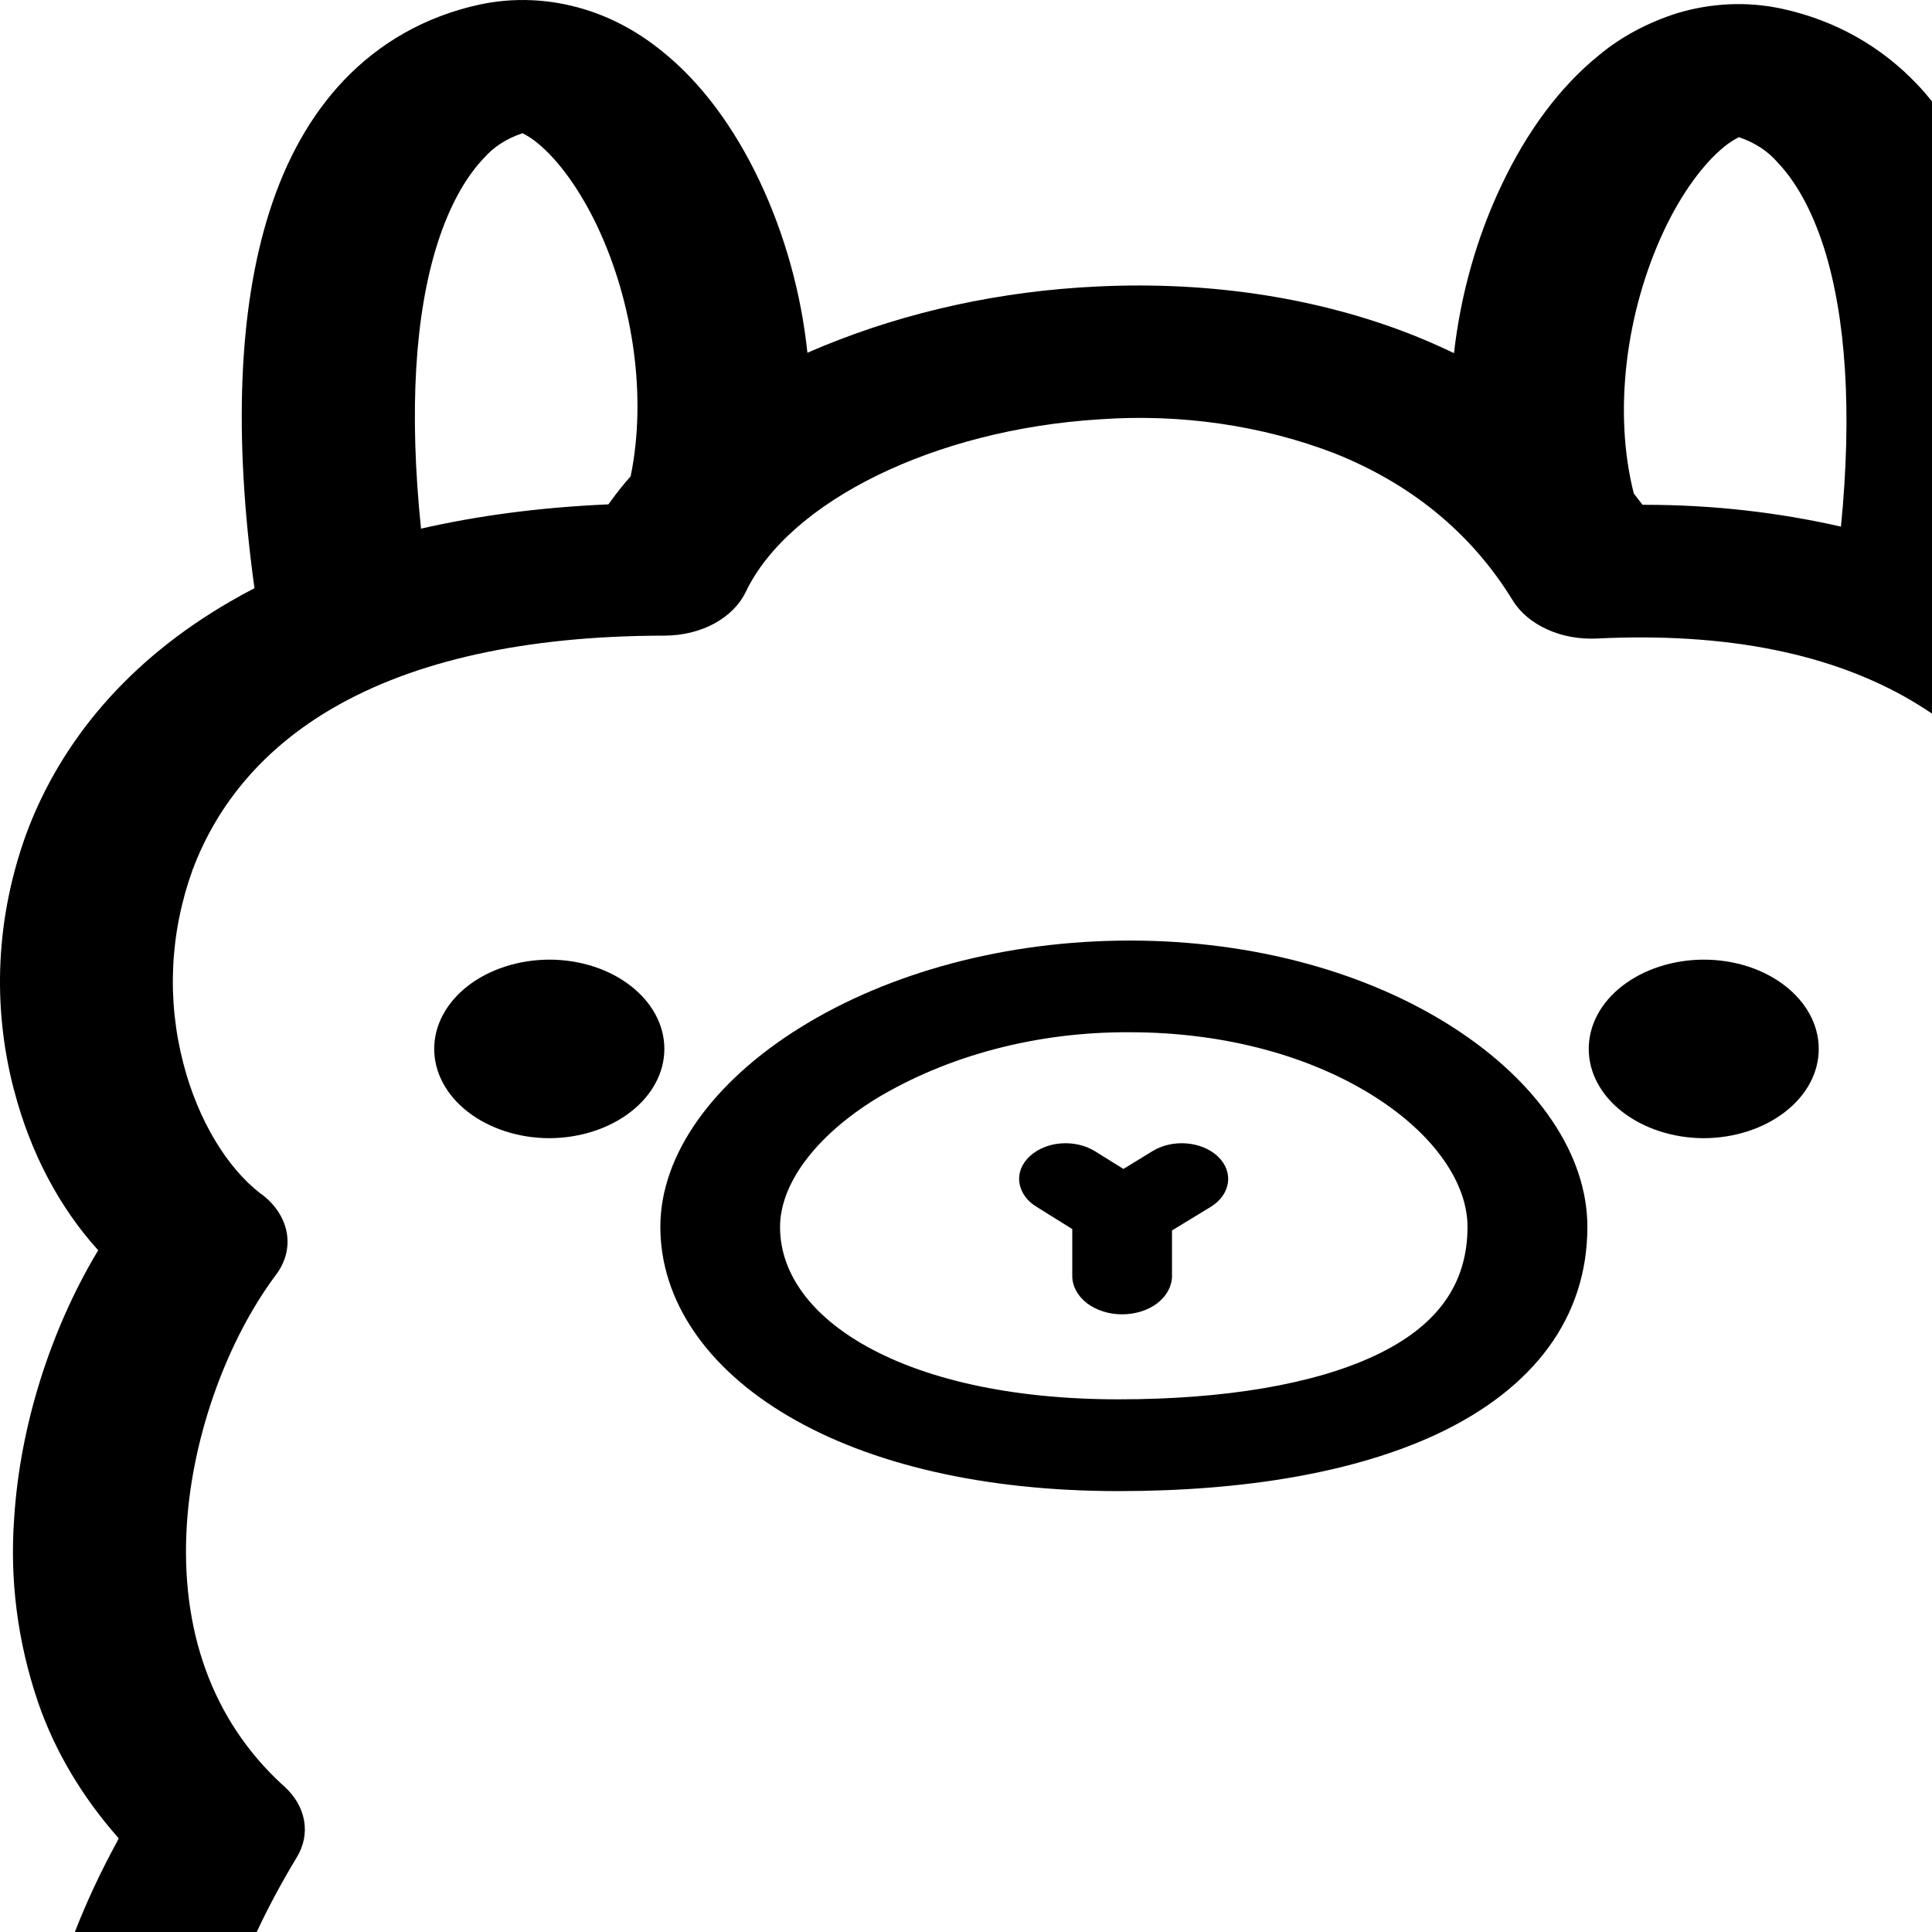
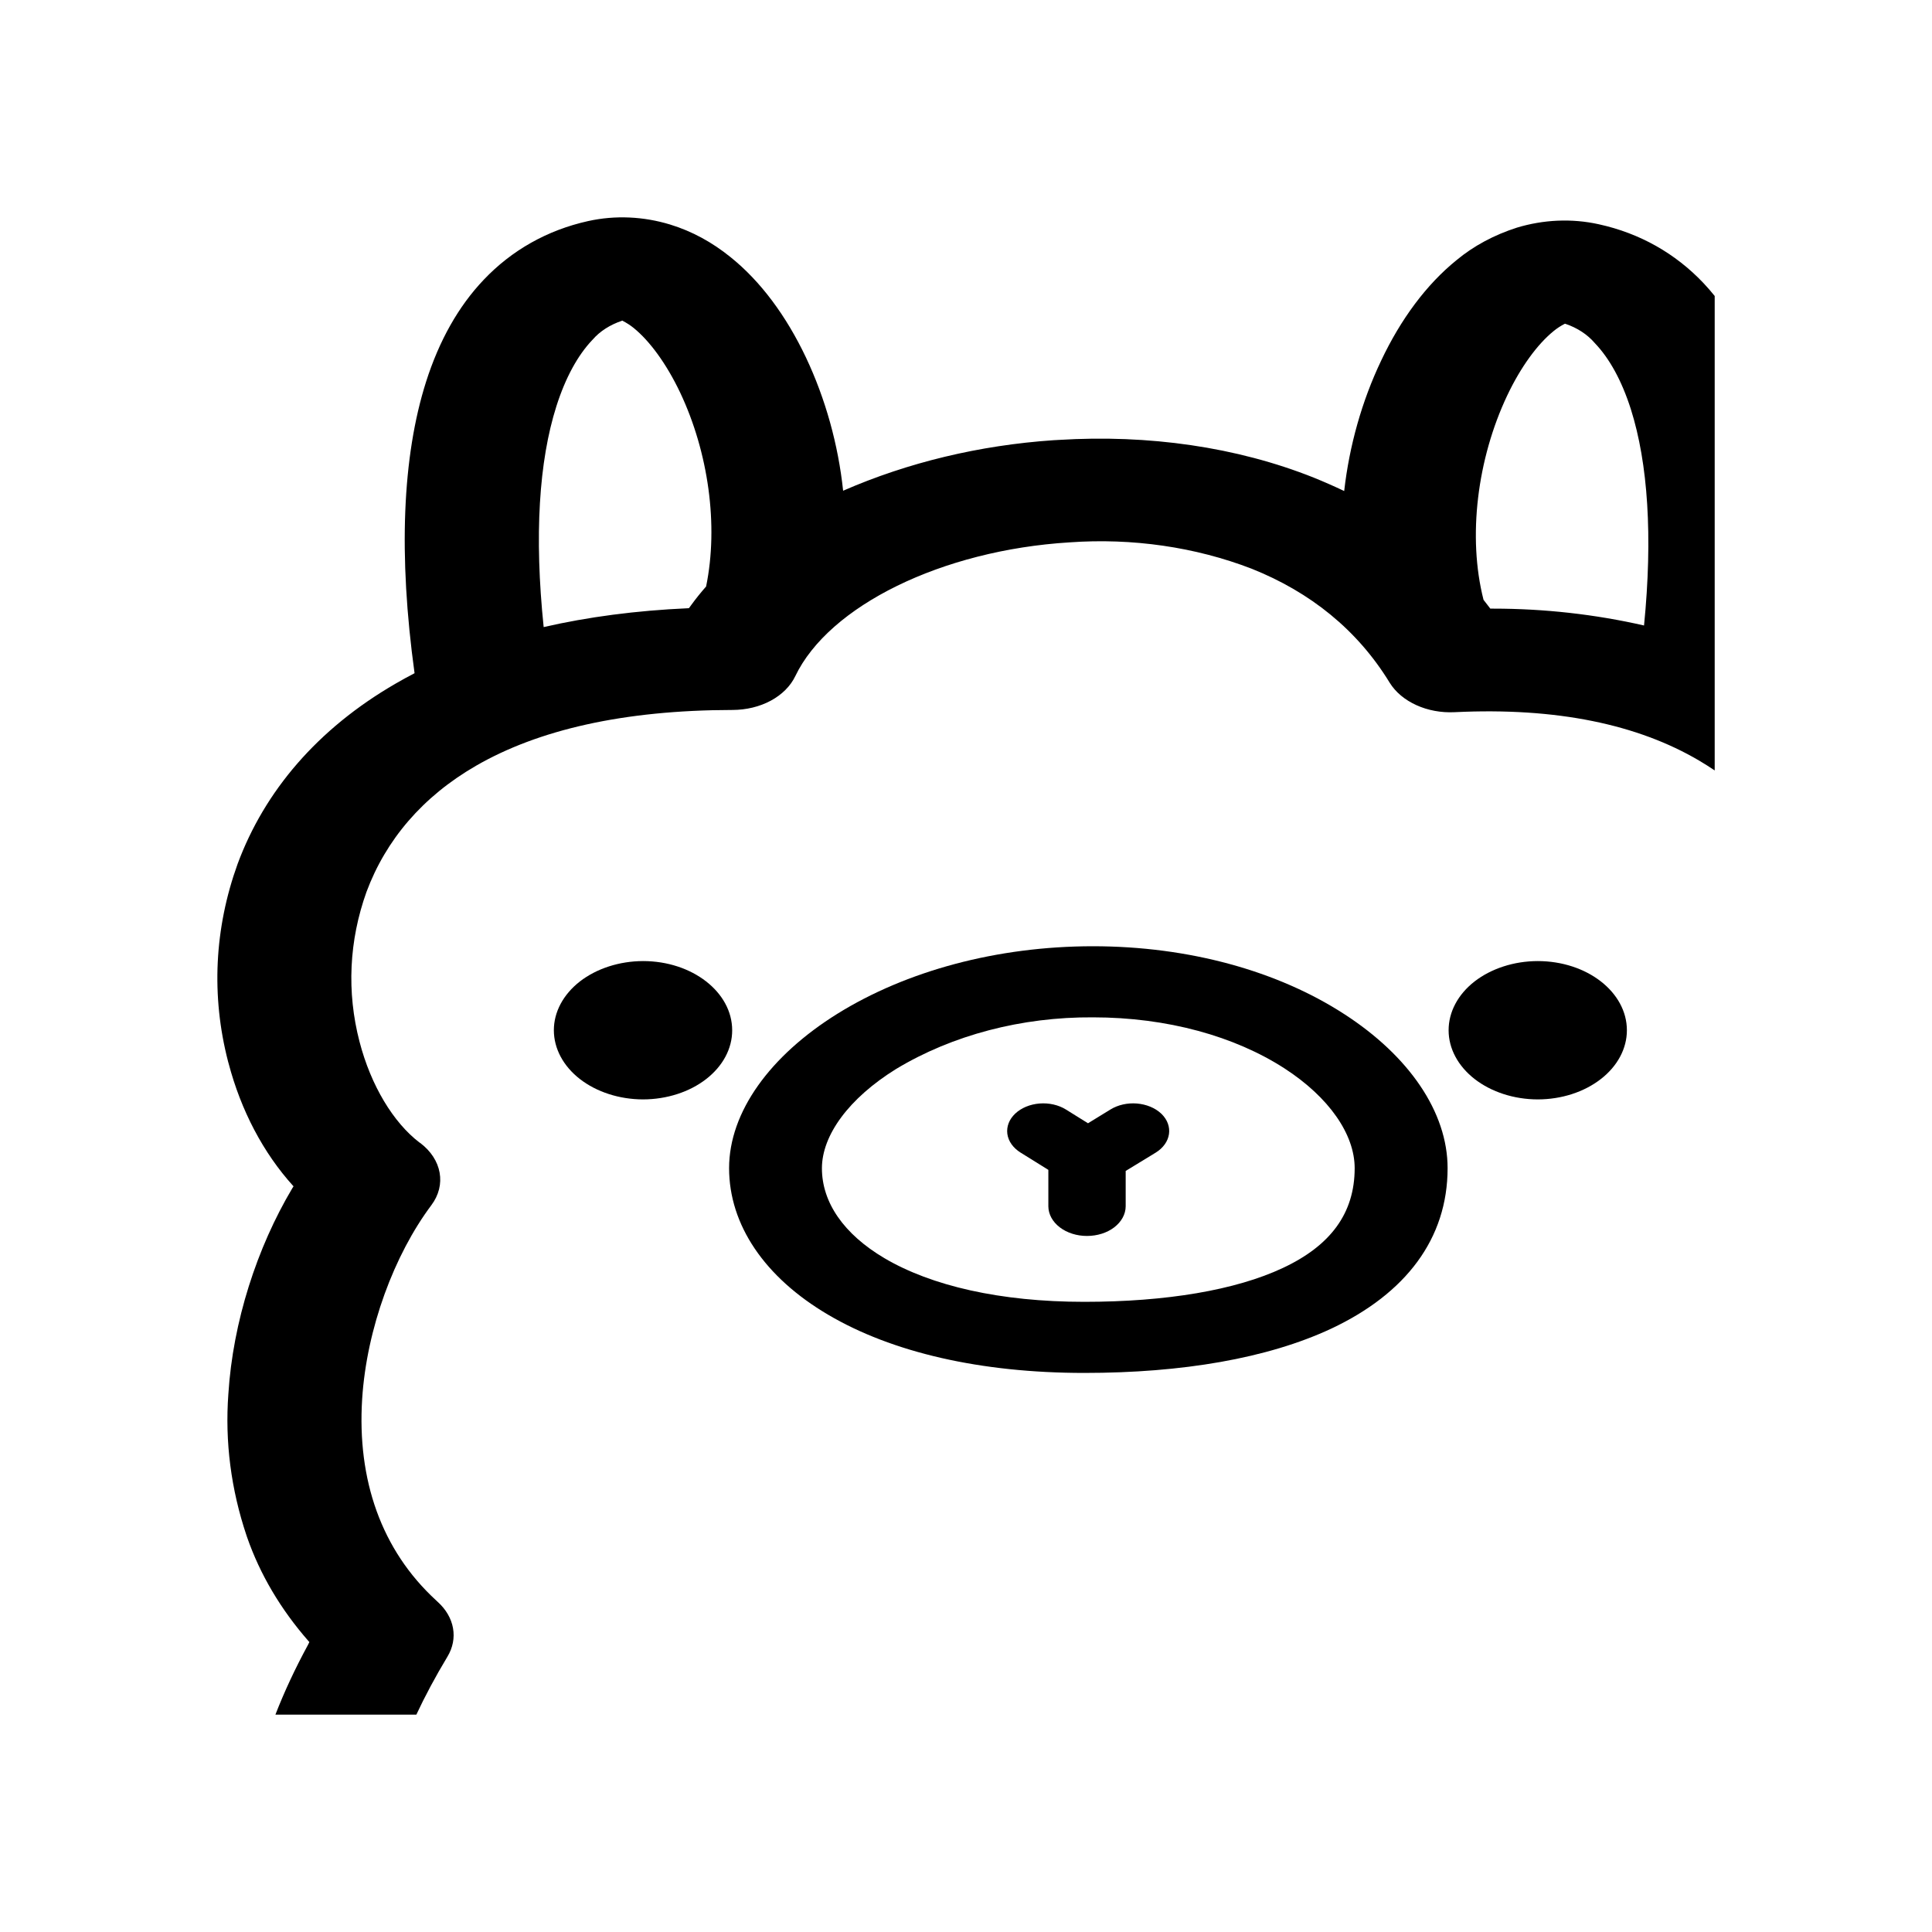
- <svg xmlns="http://www.w3.org/2000/svg" width="24" height="24" viewBox="0 0 24 24" fill="none">
-   <path fill-rule="evenodd" clip-rule="evenodd" d="M5.943 0.06C6.381 -0.037 6.832 -0.014 7.255 0.114C7.611 0.222 7.933 0.4 8.224 0.636C8.71 1.025 9.12 1.583 9.433 2.243C9.748 2.908 9.953 3.644 10.03 4.382C11.067 3.929 12.217 3.652 13.404 3.572L13.488 3.567C14.921 3.478 16.337 3.678 17.573 4.171C17.739 4.238 17.902 4.31 18.062 4.387C18.144 3.663 18.345 2.944 18.655 2.295C18.968 1.633 19.379 1.076 19.863 0.686C20.133 0.46 20.464 0.282 20.833 0.164C21.256 0.037 21.705 0.014 22.143 0.11C22.804 0.255 23.371 0.579 23.817 1.049C23.881 1.116 23.942 1.187 24.001 1.26V8.865C23.92 8.811 23.838 8.758 23.753 8.708C22.773 8.13 21.475 7.851 19.833 7.932C19.618 7.942 19.404 7.903 19.218 7.818C19.033 7.734 18.884 7.609 18.792 7.459C18.274 6.613 17.52 6.007 16.58 5.632C15.677 5.284 14.665 5.137 13.661 5.209C11.61 5.335 9.802 6.228 9.263 7.355C9.187 7.513 9.05 7.65 8.871 7.747C8.691 7.844 8.477 7.895 8.258 7.896C6.501 7.898 5.141 8.216 4.146 8.79C3.286 9.286 2.7 9.98 2.39 10.812C2.11 11.594 2.071 12.416 2.278 13.212C2.462 13.922 2.824 14.51 3.237 14.827L3.251 14.836C3.599 15.1 3.673 15.511 3.429 15.835C2.836 16.627 2.393 17.807 2.321 18.94C2.239 20.236 2.628 21.361 3.505 22.168L3.532 22.192C3.664 22.312 3.749 22.458 3.777 22.613C3.805 22.769 3.774 22.928 3.688 23.07C3.494 23.392 3.328 23.702 3.189 24H0.93C1.071 23.637 1.244 23.264 1.452 22.882L1.474 22.837L1.462 22.822C1.015 22.313 0.682 21.75 0.476 21.156L0.468 21.132C0.218 20.391 0.12 19.625 0.176 18.86C0.249 17.702 0.634 16.515 1.201 15.563L1.221 15.53L1.217 15.528C0.735 14.996 0.378 14.315 0.18 13.562L0.171 13.531C-0.101 12.48 -0.048 11.395 0.325 10.362C0.756 9.198 1.605 8.198 2.855 7.475C2.954 7.417 3.057 7.36 3.161 7.307C2.899 5.407 2.965 3.832 3.345 2.636C3.554 1.977 3.863 1.427 4.271 0.998C4.716 0.53 5.283 0.206 5.943 0.06ZM6.485 1.657C6.294 1.721 6.131 1.826 6.015 1.96L6.007 1.968C5.78 2.208 5.582 2.562 5.434 3.026C5.154 3.907 5.079 5.103 5.23 6.567C5.938 6.405 6.711 6.303 7.543 6.266L7.559 6.264L7.59 6.221C7.666 6.117 7.746 6.016 7.834 5.917C8.036 4.936 7.87 3.764 7.418 2.807C7.197 2.344 6.928 1.979 6.671 1.772C6.618 1.728 6.559 1.69 6.495 1.657L6.49 1.654L6.485 1.657ZM21.597 1.706C21.533 1.739 21.474 1.778 21.421 1.821C21.164 2.029 20.893 2.394 20.674 2.857C20.197 3.868 20.037 5.118 20.296 6.131L20.391 6.254L20.404 6.271H20.454C21.271 6.272 22.085 6.363 22.869 6.542C23.01 5.111 22.931 3.941 22.658 3.077C22.509 2.613 22.312 2.259 22.083 2.019L22.076 2.011C21.96 1.877 21.798 1.771 21.607 1.706L21.6 1.705L21.597 1.706Z" fill="currentColor" />
-   <path d="M13.177 14.204C13.33 14.192 13.483 14.227 13.602 14.301L13.956 14.521L14.318 14.299C14.437 14.226 14.588 14.192 14.739 14.204C14.89 14.216 15.029 14.273 15.126 14.363L15.132 14.369C15.33 14.561 15.288 14.84 15.04 14.992L14.559 15.285V15.853C14.558 15.979 14.492 16.099 14.377 16.189C14.261 16.277 14.103 16.327 13.94 16.327C13.776 16.328 13.619 16.277 13.502 16.189C13.387 16.099 13.321 15.979 13.32 15.853V15.268L12.874 14.99C12.815 14.954 12.766 14.909 12.73 14.857C12.694 14.806 12.671 14.749 12.663 14.691C12.655 14.634 12.662 14.575 12.683 14.52C12.705 14.464 12.741 14.411 12.789 14.366C12.886 14.275 13.025 14.216 13.177 14.204Z" fill="currentColor" />
-   <path fill-rule="evenodd" clip-rule="evenodd" d="M14.035 11.684C15.576 11.684 17 12.082 18.064 12.771C19.102 13.442 19.719 14.343 19.719 15.24C19.719 16.37 19.05 17.251 17.853 17.814C16.832 18.291 15.463 18.523 13.895 18.523C12.233 18.523 10.813 18.193 9.789 17.589C8.773 16.991 8.203 16.15 8.203 15.24C8.203 14.341 8.858 13.437 9.942 12.764C11.042 12.08 12.495 11.684 14.035 11.684ZM14.035 12.823C12.892 12.816 11.78 13.107 10.88 13.65C10.12 14.121 9.69 14.714 9.69 15.242C9.69 15.787 10.036 16.297 10.695 16.685C11.444 17.126 12.546 17.383 13.895 17.383C15.211 17.383 16.321 17.196 17.077 16.841C17.839 16.484 18.23 15.967 18.23 15.24C18.23 14.702 17.825 14.107 17.105 13.642C16.308 13.126 15.227 12.823 14.035 12.823Z" fill="currentColor" />
-   <path d="M6.824 11.921C7.611 11.921 8.253 12.418 8.253 13.03C8.253 13.323 8.102 13.605 7.835 13.812C7.567 14.02 7.203 14.138 6.823 14.139C6.444 14.138 6.08 14.02 5.812 13.812C5.545 13.605 5.394 13.324 5.394 13.031C5.393 12.738 5.544 12.456 5.811 12.248C6.079 12.04 6.444 11.922 6.824 11.921Z" fill="currentColor" />
-   <path d="M21.164 11.921C21.954 11.921 22.593 12.418 22.593 13.03C22.594 13.323 22.443 13.605 22.175 13.812C21.907 14.02 21.543 14.138 21.164 14.139C20.785 14.138 20.422 14.02 20.154 13.812C19.886 13.605 19.736 13.324 19.736 13.031C19.735 12.738 19.884 12.456 20.152 12.248C20.42 12.04 20.784 11.922 21.164 11.921Z" fill="currentColor" />
+ <svg xmlns="http://www.w3.org/2000/svg" width="24" height="24" viewBox="0 0 40 40">
+   <path fill-rule="evenodd" clip-rule="evenodd" d="M12.177 4.577C12.742 4.452 13.325 4.482 13.872 4.648C14.331 4.788 14.747 5.018 15.123 5.322C15.751 5.825 16.28 6.545 16.685 7.398C17.091 8.256 17.355 9.207 17.456 10.16C18.795 9.575 20.281 9.218 21.813 9.114L21.922 9.108C23.773 8.993 25.603 9.252 27.198 9.888C27.413 9.975 27.624 10.068 27.83 10.166C27.936 9.231 28.196 8.303 28.596 7.465C29 6.61 29.531 5.891 30.156 5.386C30.506 5.094 30.933 4.864 31.409 4.712C31.955 4.548 32.536 4.518 33.101 4.643C33.955 4.83 34.687 5.249 35.263 5.855C35.346 5.942 35.424 6.033 35.501 6.128V15.951C35.397 15.881 35.29 15.813 35.18 15.748C33.914 15.002 32.238 14.642 30.117 14.745C29.84 14.759 29.563 14.708 29.324 14.599C29.084 14.49 28.892 14.329 28.772 14.135C28.104 13.042 27.13 12.26 25.915 11.775C24.749 11.325 23.443 11.136 22.145 11.229C19.497 11.391 17.161 12.545 16.465 14C16.367 14.204 16.19 14.382 15.958 14.507C15.726 14.632 15.45 14.698 15.167 14.699C12.898 14.702 11.14 15.113 9.856 15.854C8.745 16.495 7.988 17.392 7.588 18.465C7.226 19.475 7.176 20.538 7.443 21.565C7.681 22.483 8.147 23.242 8.681 23.652L8.699 23.663C9.15 24.003 9.245 24.534 8.93 24.953C8.164 25.976 7.592 27.5 7.498 28.965C7.392 30.638 7.894 32.091 9.028 33.133L9.062 33.165C9.233 33.319 9.343 33.508 9.379 33.709C9.415 33.91 9.375 34.115 9.264 34.299C9.014 34.714 8.8 35.115 8.62 35.5H5.702C5.884 35.031 6.108 34.549 6.376 34.056L6.405 33.997L6.388 33.978C5.812 33.321 5.382 32.593 5.116 31.827L5.105 31.795C4.783 30.838 4.655 29.848 4.728 28.861C4.822 27.365 5.32 25.832 6.051 24.603L6.078 24.56L6.073 24.557C5.45 23.87 4.989 22.99 4.733 22.017L4.722 21.978C4.37 20.62 4.438 19.218 4.92 17.885C5.477 16.381 6.574 15.089 8.188 14.155C8.316 14.081 8.449 14.007 8.583 13.938C8.245 11.484 8.33 9.45 8.821 7.905C9.092 7.054 9.49 6.343 10.017 5.79C10.592 5.185 11.324 4.766 12.177 4.577ZM12.877 6.641C12.63 6.724 12.419 6.859 12.27 7.032L12.26 7.042C11.966 7.353 11.711 7.809 11.52 8.409C11.158 9.547 11.06 11.091 11.256 12.983C12.171 12.773 13.168 12.641 14.243 12.593L14.264 12.591L14.305 12.535C14.402 12.401 14.506 12.271 14.619 12.143C14.88 10.876 14.666 9.362 14.081 8.126C13.796 7.527 13.449 7.057 13.118 6.789C13.049 6.733 12.972 6.684 12.889 6.641L12.883 6.637L12.877 6.641ZM32.396 6.704C32.313 6.747 32.236 6.797 32.168 6.853C31.836 7.121 31.487 7.593 31.204 8.191C30.587 9.496 30.381 11.111 30.715 12.419L30.838 12.578L30.855 12.601H30.919C31.975 12.601 33.026 12.719 34.038 12.95C34.221 11.103 34.119 9.591 33.766 8.475C33.575 7.875 33.319 7.418 33.023 7.108L33.014 7.098C32.865 6.925 32.656 6.787 32.409 6.704L32.4 6.703L32.396 6.704Z" fill="currentColor" />
+   <path d="M21.521 22.847C21.718 22.831 21.916 22.876 22.07 22.972L22.526 23.256L22.994 22.969C23.148 22.875 23.343 22.831 23.538 22.847C23.732 22.863 23.912 22.936 24.037 23.052L24.046 23.06C24.301 23.308 24.247 23.668 23.926 23.865L23.306 24.243V24.976C23.305 25.139 23.219 25.295 23.07 25.41C22.92 25.525 22.717 25.589 22.506 25.589C22.295 25.59 22.091 25.525 21.941 25.41C21.791 25.295 21.706 25.139 21.705 24.976V24.221L21.128 23.862C21.053 23.815 20.99 23.757 20.943 23.691C20.896 23.625 20.866 23.551 20.856 23.476C20.846 23.402 20.855 23.326 20.883 23.254C20.91 23.182 20.957 23.115 21.019 23.056C21.144 22.938 21.324 22.863 21.521 22.847Z" fill="currentColor" />
+   <path fill-rule="evenodd" clip-rule="evenodd" d="M22.628 19.591C24.619 19.591 26.458 20.105 27.833 20.997C29.173 21.863 29.971 23.026 29.971 24.185C29.971 25.645 29.107 26.782 27.56 27.509C26.241 28.125 24.473 28.425 22.448 28.425C20.301 28.425 18.467 28 17.144 27.219C15.831 26.446 15.095 25.36 15.095 24.185C15.096 23.023 15.942 21.856 17.342 20.986C18.763 20.104 20.639 19.591 22.628 19.591ZM22.628 21.063C21.153 21.053 19.716 21.43 18.553 22.132C17.572 22.74 17.017 23.506 17.017 24.188C17.017 24.891 17.464 25.549 18.314 26.051C19.282 26.621 20.706 26.953 22.448 26.953C24.147 26.953 25.581 26.711 26.558 26.253C27.543 25.792 28.047 25.124 28.047 24.185C28.047 23.49 27.523 22.722 26.594 22.12C25.564 21.455 24.168 21.063 22.628 21.063Z" fill="currentColor" />
+   <path d="M13.314 19.898C14.331 19.898 15.159 20.54 15.159 21.331C15.16 21.709 14.966 22.073 14.62 22.341C14.274 22.61 13.803 22.761 13.313 22.762C12.823 22.761 12.353 22.609 12.007 22.341C11.662 22.073 11.468 21.71 11.467 21.332C11.466 20.953 11.661 20.589 12.006 20.32C12.352 20.052 12.824 19.899 13.314 19.898Z" fill="currentColor" />
+   <path d="M31.836 19.898C32.857 19.898 33.683 20.54 33.683 21.331C33.683 21.709 33.489 22.073 33.143 22.341C32.797 22.61 32.327 22.762 31.836 22.762C31.347 22.761 30.878 22.609 30.532 22.341C30.187 22.073 29.992 21.71 29.992 21.332C29.991 20.953 30.184 20.589 30.529 20.32C30.875 20.052 31.346 19.899 31.836 19.898Z" fill="currentColor" />
</svg>
